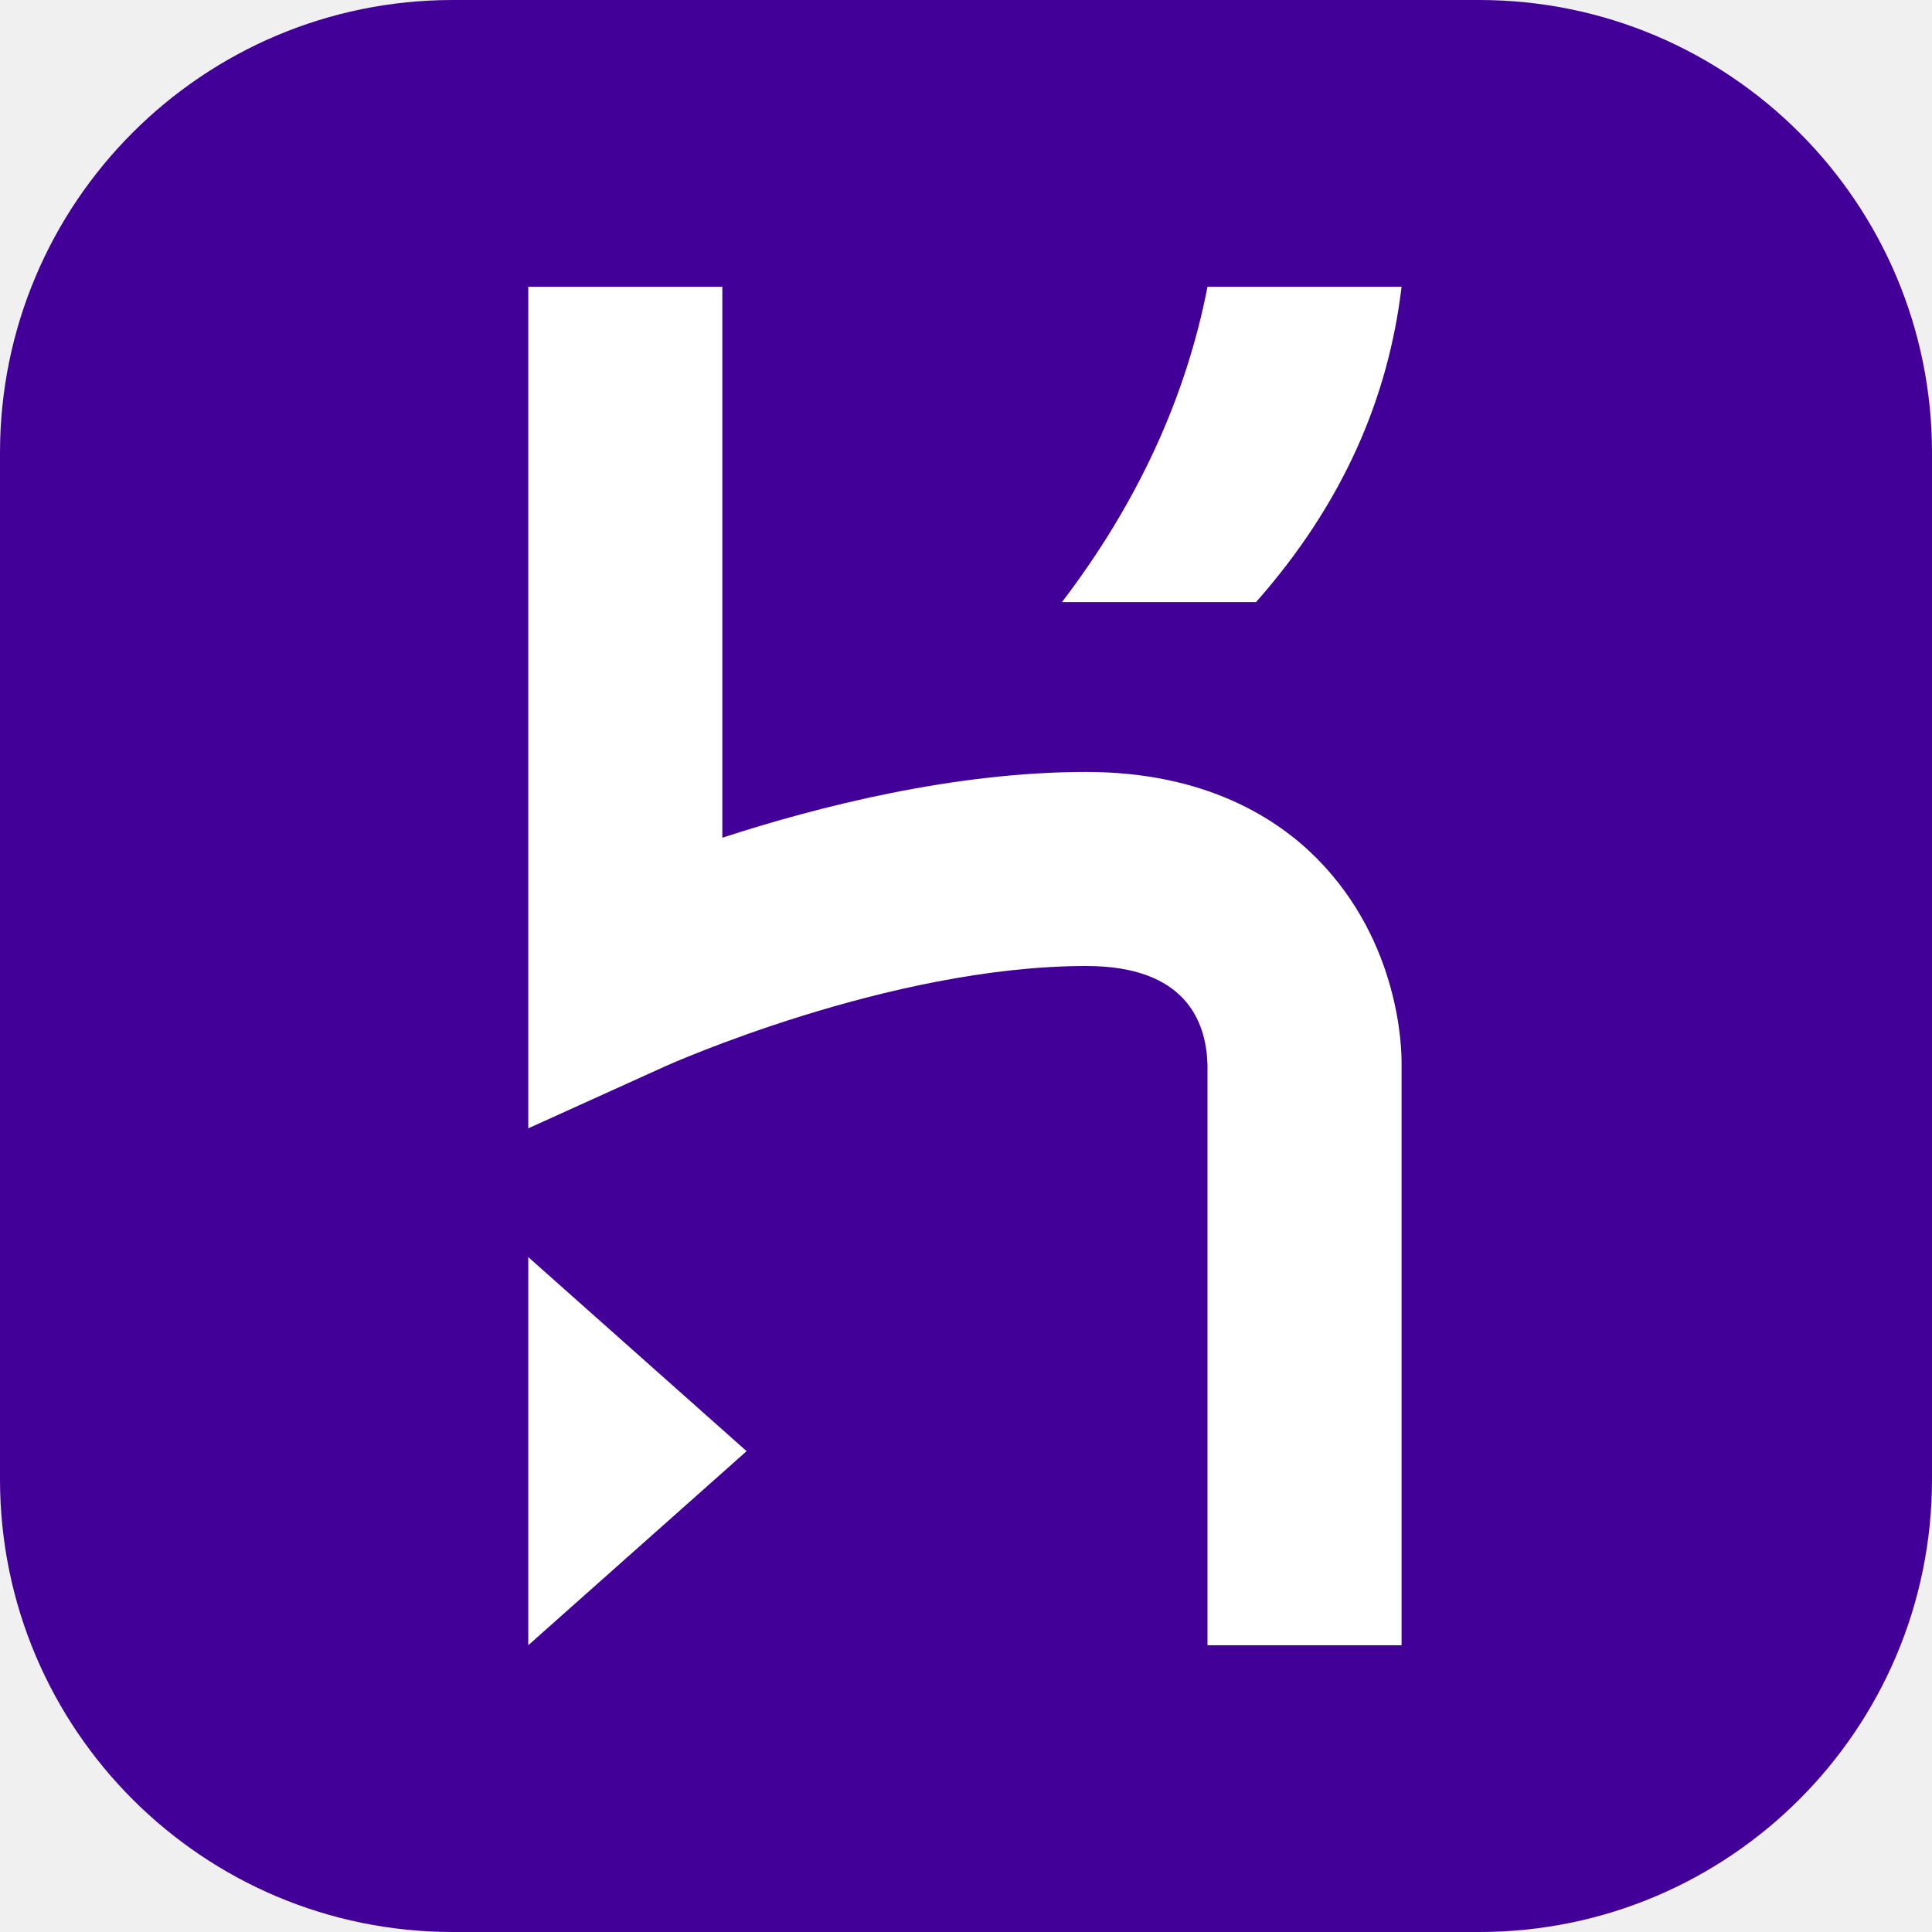
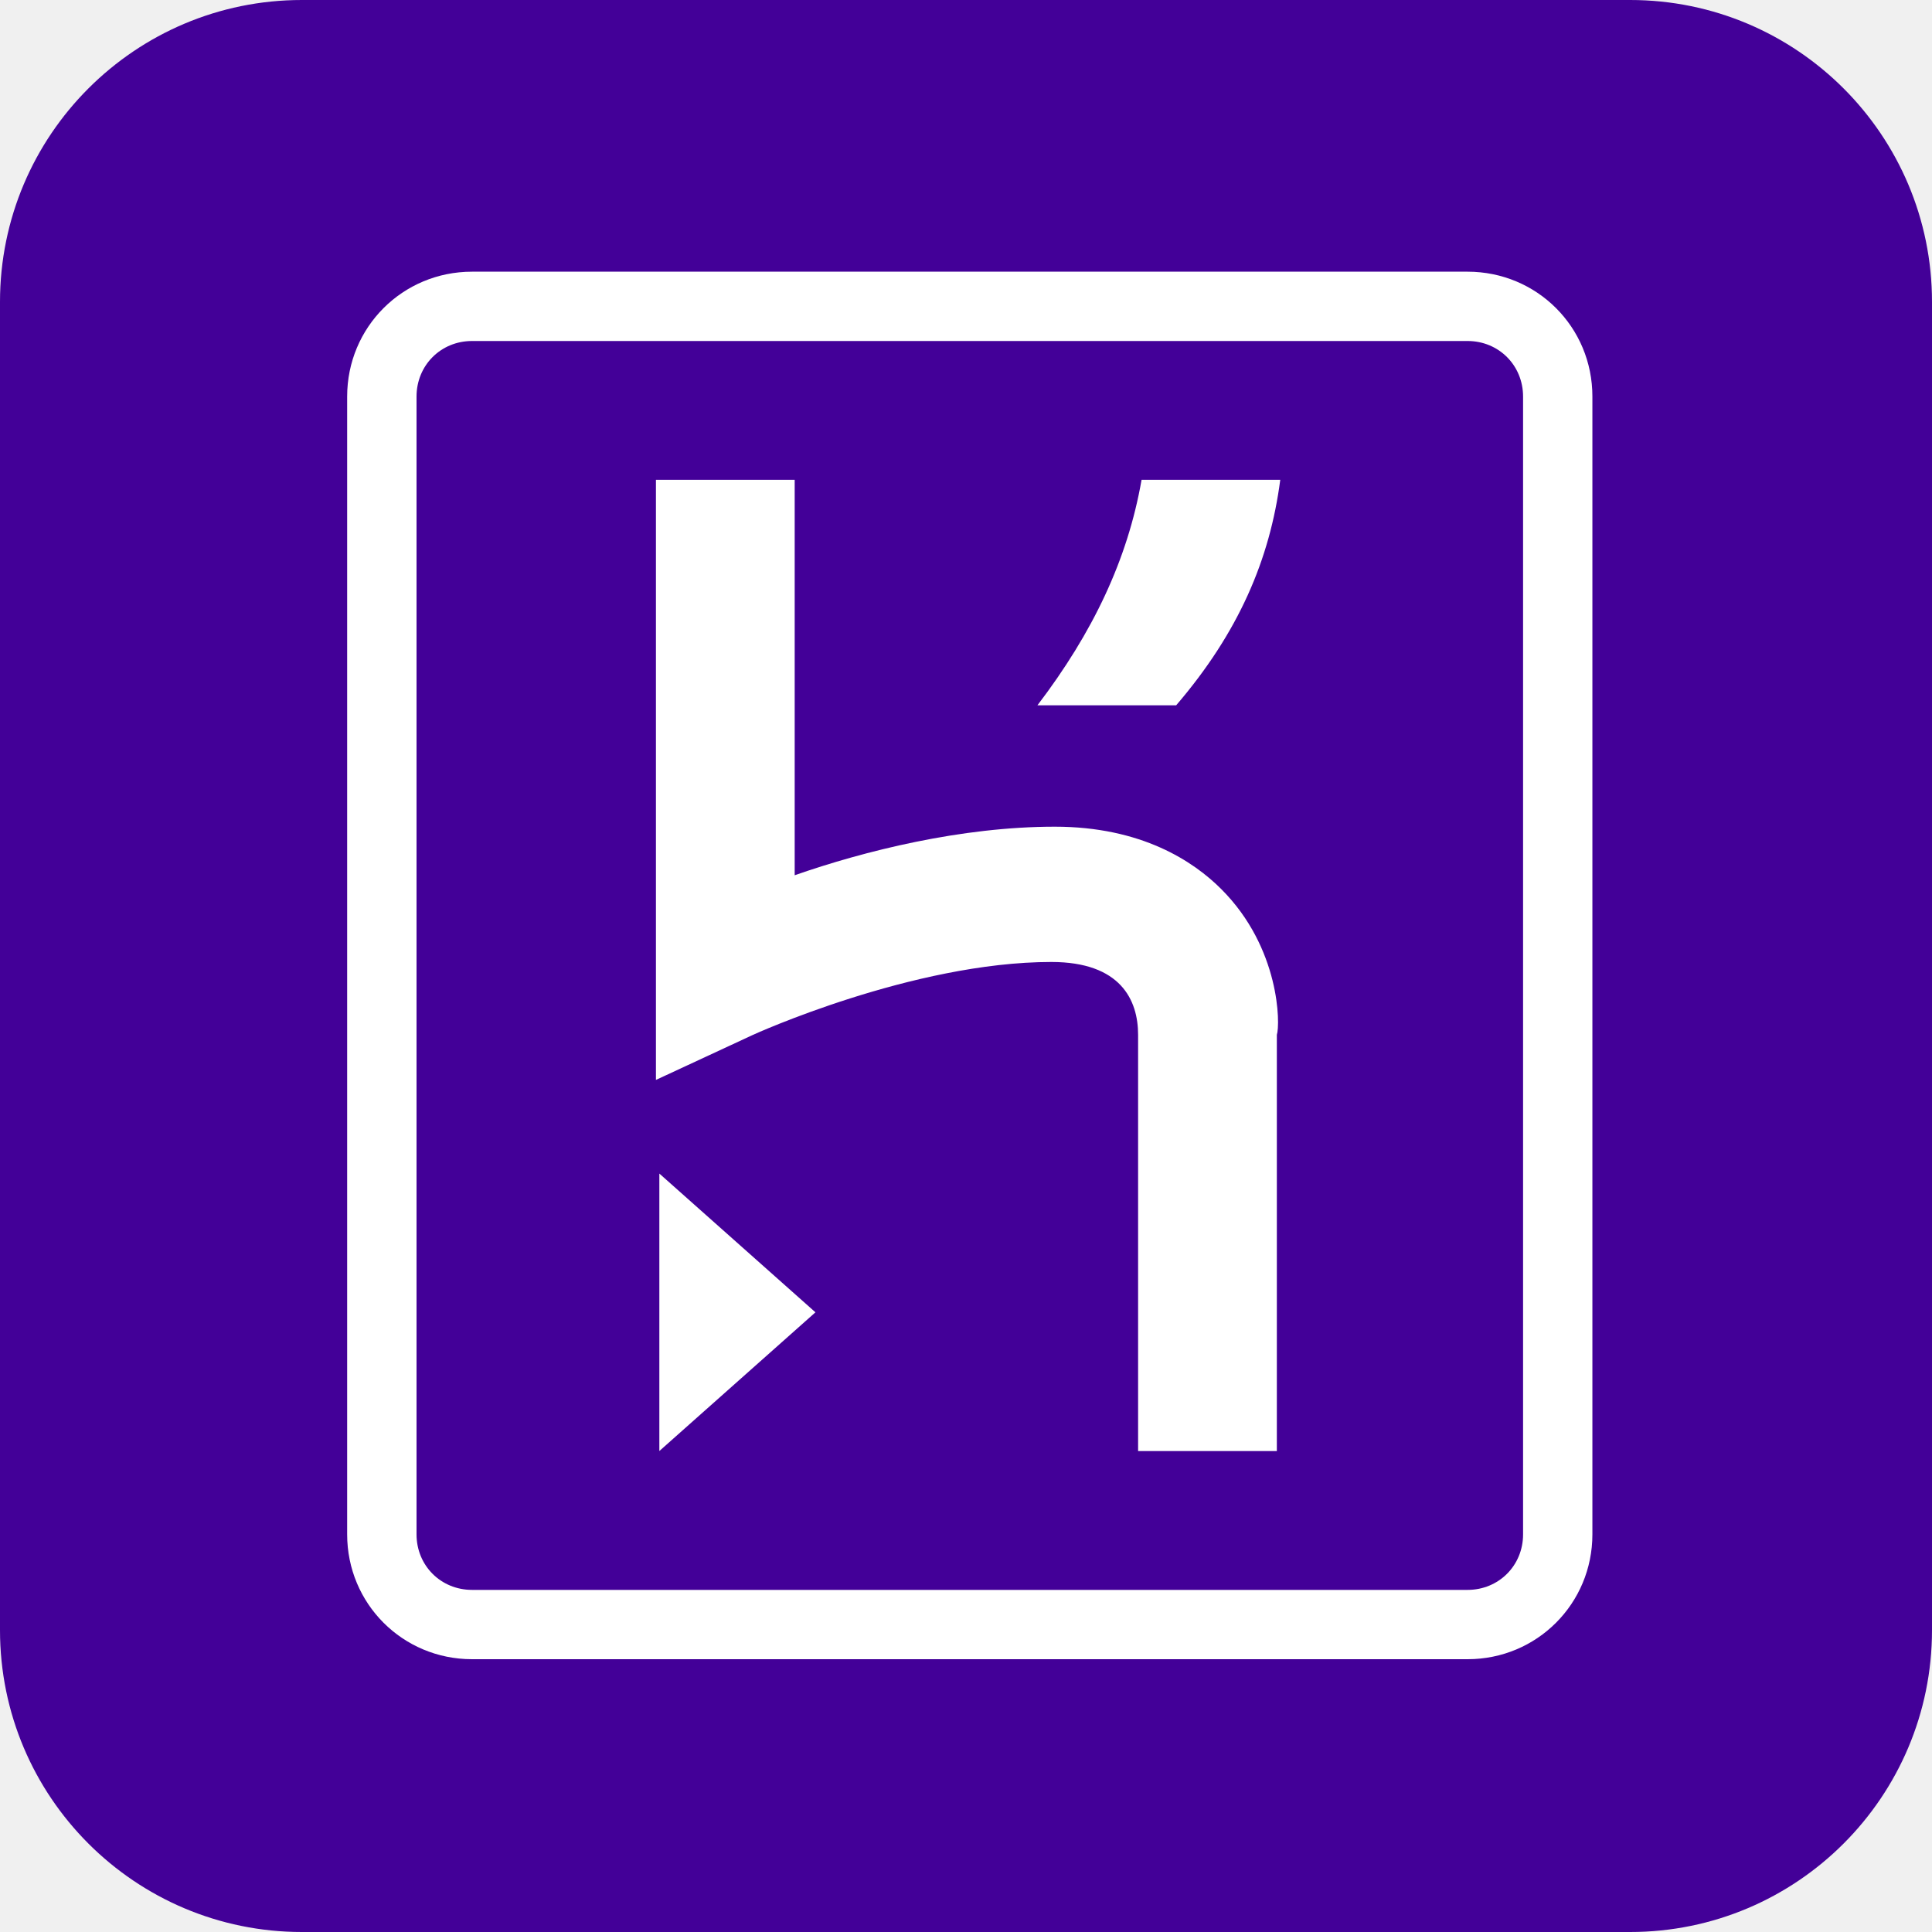
- <svg xmlns="http://www.w3.org/2000/svg" width="256" height="256" viewBox="0 0 256 256" fill="none">
-   <rect width="256" height="256" rx="60" fill="#430098" />
-   <path d="M70 218V166.571L98.929 192.286L70 218ZM160 218V141.211C159.875 135.21 156.985 128 143.929 128C117.784 128 88.456 141.15 88.164 141.281L70 149.51V38H95.714V111C108.552 106.821 126.497 102.286 143.929 102.286C159.823 102.286 169.337 108.534 174.519 113.777C185.579 124.962 185.73 139.211 185.715 140.857V218H160ZM166.429 79.786H140.714C150.82 66.527 157.165 52.574 160 38H185.714C183.979 52.606 178.058 66.607 166.429 79.786Z" fill="white" />
+ <svg xmlns="http://www.w3.org/2000/svg" width="256" height="256" title="Heroku" viewBox="0 0 256 256" fill="none">
+   <rect width="256" height="256" rx="40" fill="#430098" />
+   <path d="M194.461 36H62.547C53.346 36 46 43.354 46 52.547V203.313C46 212.491 53.346 219.853 62.547 219.853H194.461C203.654 219.853 211 212.491 211 203.313V52.547C211.008 43.354 203.661 36 194.461 36ZM201.815 203.313C201.815 207.443 198.59 210.668 194.461 210.668H62.547C58.41 210.668 55.193 207.443 55.193 203.313V52.547C55.193 48.41 58.41 45.185 62.547 45.185H194.461C198.59 45.185 201.815 48.41 201.815 52.547V203.313ZM87.367 192.267L108.05 173.889L87.367 155.504V192.267ZM161.827 117.814C158.158 114.137 151.263 109.541 139.772 109.541C127.355 109.541 114.485 112.766 105.3 115.976V63.578H86.915V143.094L99.784 137.119C99.784 137.119 120.928 127.467 139.313 127.467C148.505 127.467 150.804 132.523 150.804 137.119V192.275H169.189V137.119C169.641 135.748 169.641 125.62 161.827 117.814ZM137.467 93.454H155.852C164.125 83.802 168.262 74.142 169.641 63.578H151.263C149.417 74.142 144.821 83.802 137.467 93.454Z" fill="white" />
</svg>
